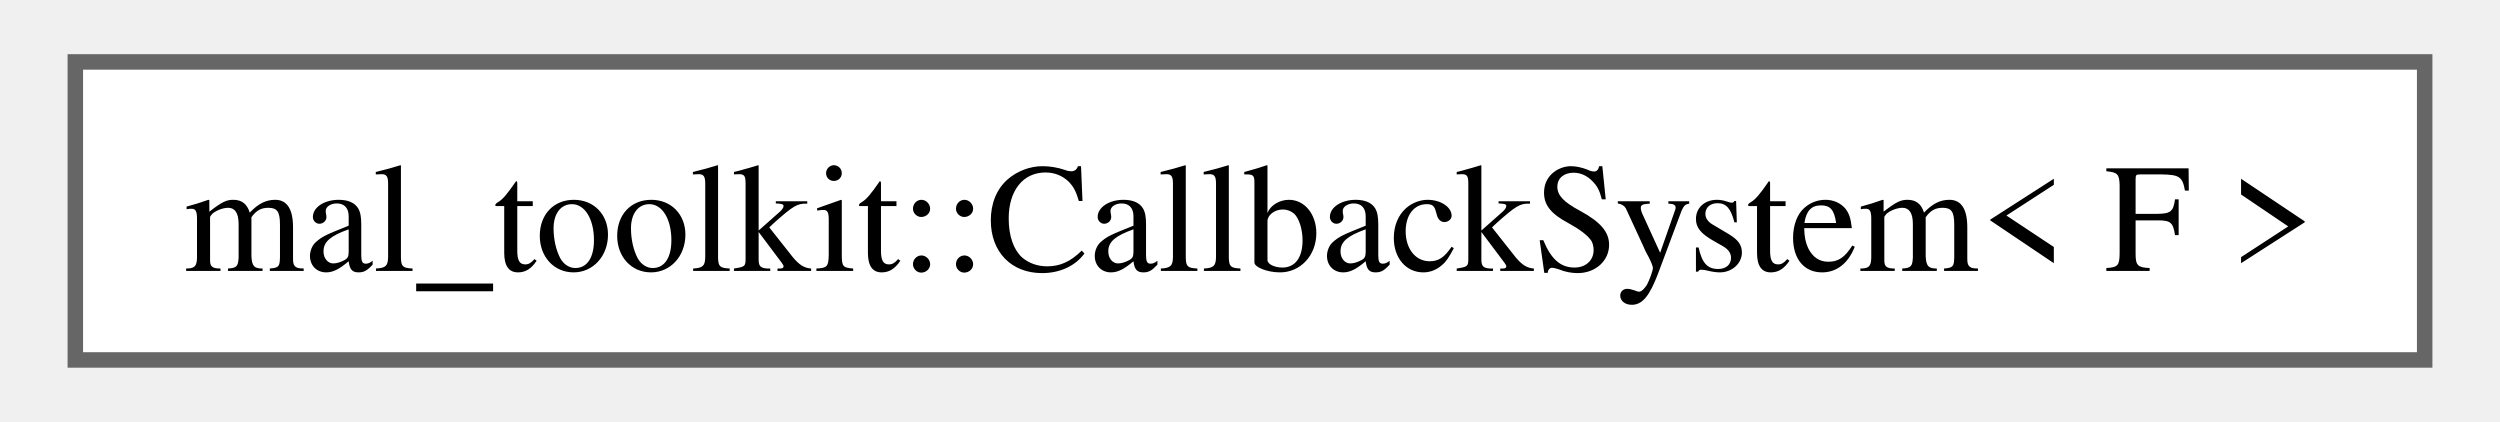
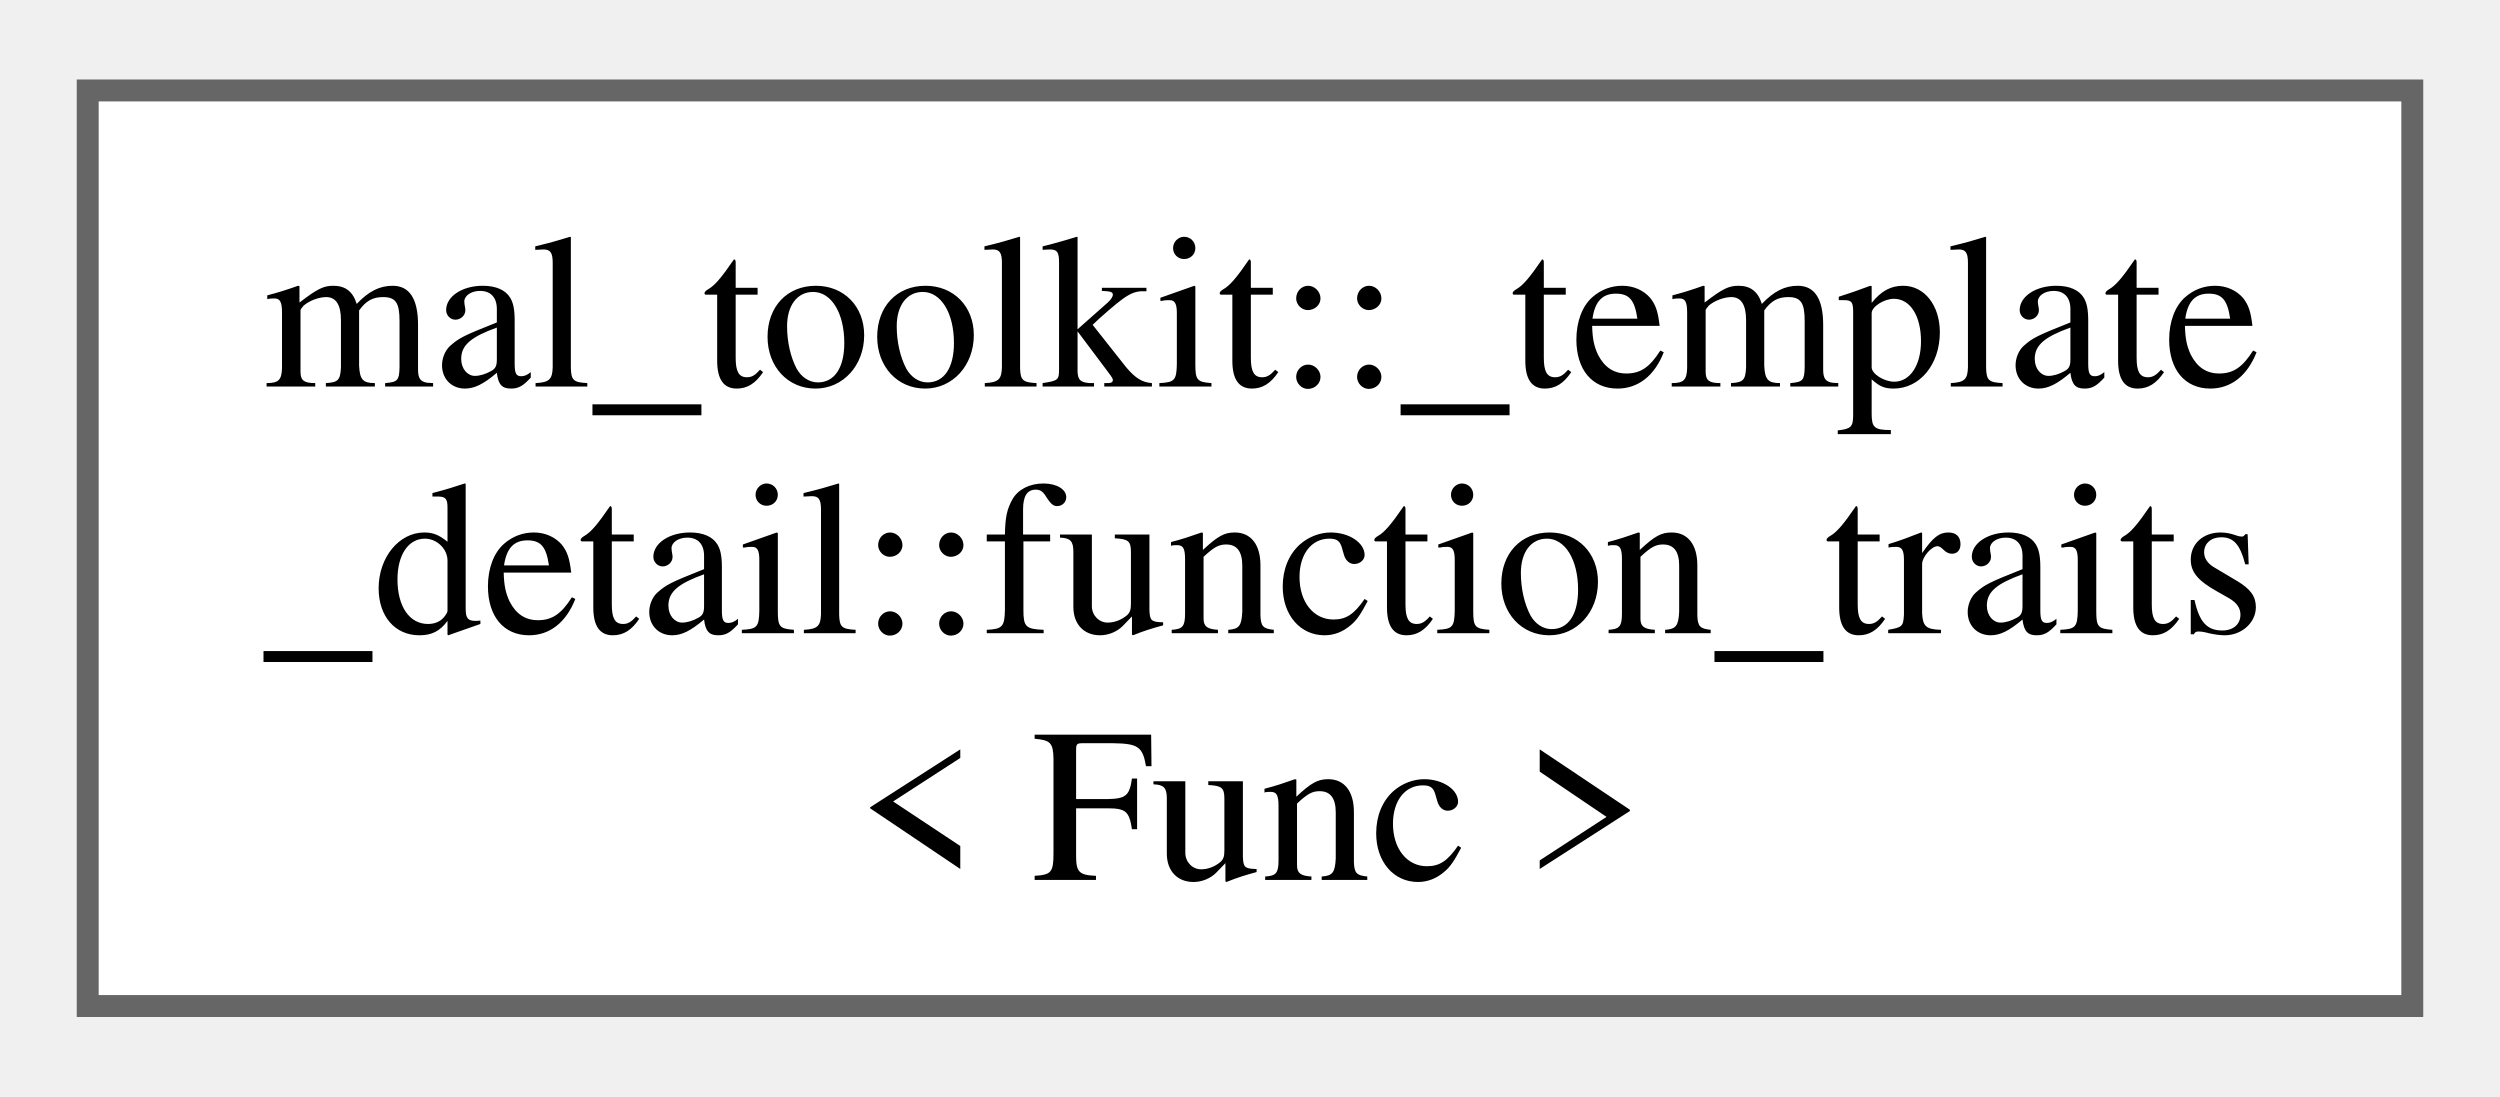
- <svg xmlns="http://www.w3.org/2000/svg" xmlns:xlink="http://www.w3.org/1999/xlink" width="160pt" height="27pt" viewBox="0.00 0.00 159.75 27.25">
-   <g id="graph0" class="graph" transform="scale(1 1) rotate(0) translate(4 23.25)">
+ <svg xmlns="http://www.w3.org/2000/svg" xmlns:xlink="http://www.w3.org/1999/xlink" width="114pt" height="50pt" viewBox="0.00 0.00 114.00 49.75">
+   <g id="graph0" class="graph" transform="scale(1 1) rotate(0) translate(4 45.75)">
    <g id="Node000000" class="node">
      <g id="a_Node000000">
-         <a xlink:href="dd/d83/classmal__toolkit_1_1_callback_system.html" target="_top" xlink:title="A system for managing and invoking callback functions.">
-           <polygon fill="white" stroke="#666666" points="151.75,-19.25 0,-19.25 0,0 151.75,0 151.75,-19.25" />
-           <text text-anchor="middle" x="75.88" y="-5.75" font-family="Times,serif" font-size="10.00">mal_toolkit::CallbackSystem&lt; F &gt;</text>
+         <a xlink:href="da/d54/structmal__toolkit_1_1__template__detail_1_1function__traits.html" target="_top" xlink:title="Traits for extracting information from a function type.">
+           <polygon fill="white" stroke="#666666" points="106,-41.75 0,-41.75 0,0 106,0 106,-41.75" />
+           <text text-anchor="start" x="8" y="-28.25" font-family="Times,serif" font-size="10.00">mal_toolkit::_template</text>
+           <text text-anchor="start" x="8" y="-17" font-family="Times,serif" font-size="10.00">_detail::function_traits</text>
+           <text text-anchor="middle" x="53" y="-5.75" font-family="Times,serif" font-size="10.00">&lt; Func &gt;</text>
        </a>
      </g>
    </g>
  </g>
</svg>
